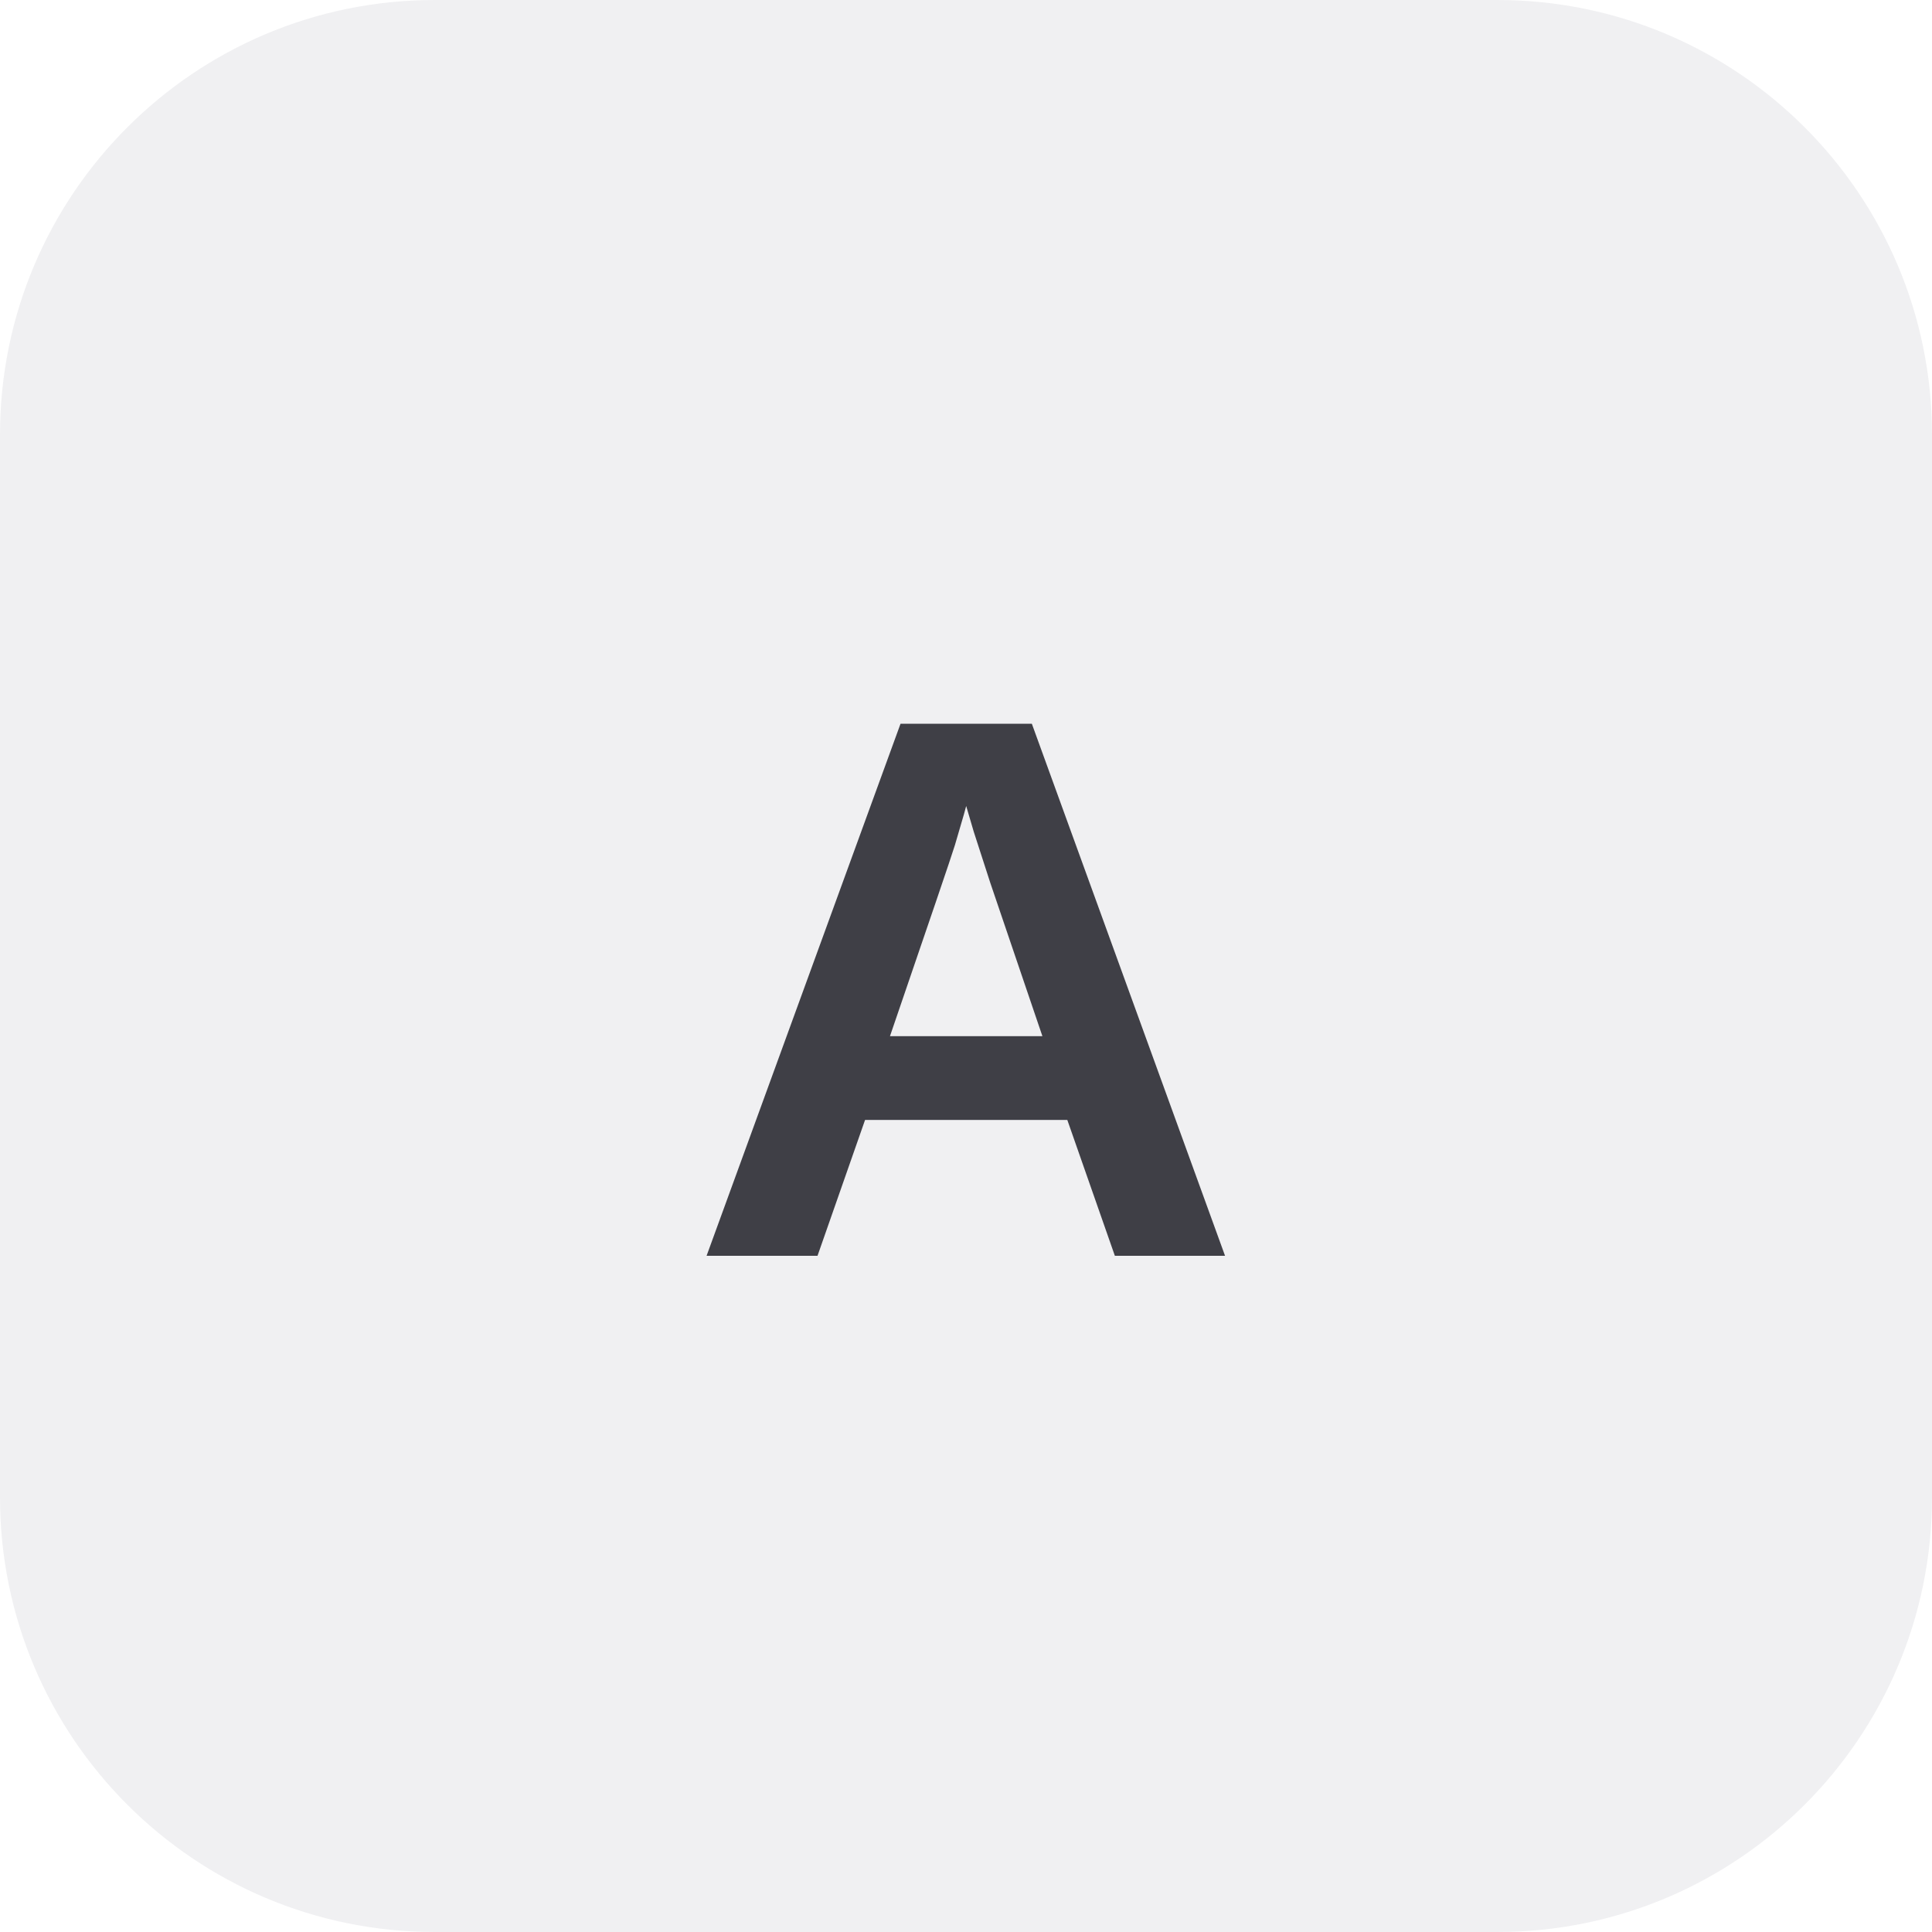
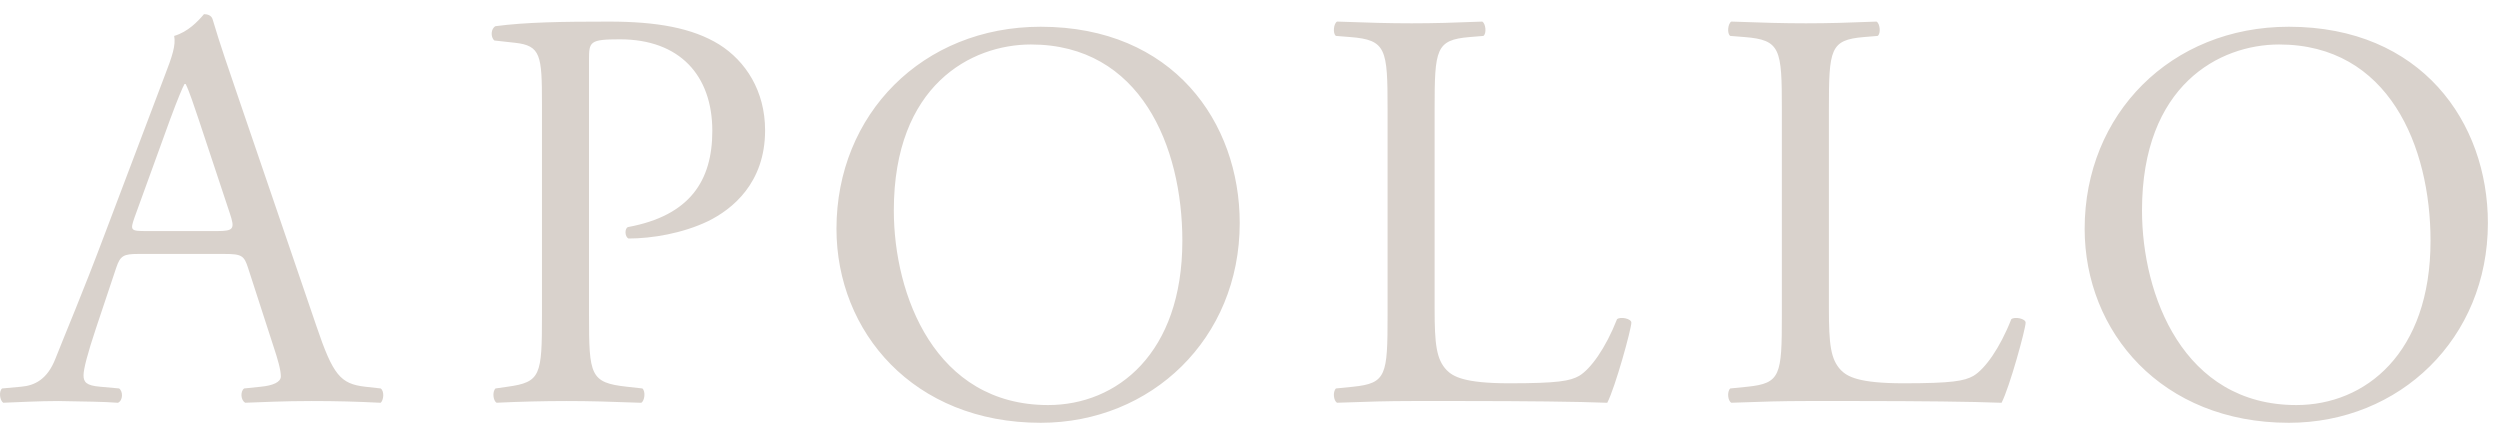
- <svg xmlns="http://www.w3.org/2000/svg" viewBox="0 0 40 40" width="40" height="40" role="img" aria-label="apollo logo placeholder">
-   <rect width="40" height="40" rx="9" fill="#F0F0F2" />
-   <text x="20" y="26" text-anchor="middle" font-family="Arial, Helvetica, sans-serif" font-size="16" font-weight="700" fill="#3f3f46">A</text>
+ <svg xmlns="http://www.w3.org/2000/svg" width="136" height="23" viewBox="0 0 136 23" fill="none">
+   <path d="M14.872 18.827C15.122 19.574 15.278 20.136 15.278 20.478C15.278 20.789 14.841 20.976 14.187 21.038L13.281 21.132C13.064 21.287 13.093 21.785 13.345 21.909C14.25 21.878 15.434 21.816 16.932 21.816C18.336 21.816 19.429 21.847 20.708 21.911C20.864 21.785 20.927 21.287 20.708 21.131L19.866 21.038C18.524 20.882 18.118 20.416 17.213 17.739L12.937 5.222C12.471 3.852 11.97 2.421 11.566 1.05C11.503 0.832 11.282 0.77 11.098 0.77C10.754 1.174 10.224 1.735 9.475 1.954C9.569 2.452 9.381 3.043 8.944 4.163L5.761 12.57C4.451 16.057 3.577 18.08 3.015 19.512C2.578 20.633 1.893 20.976 1.144 21.038L0.114 21.132C-0.075 21.287 -0.011 21.785 0.175 21.909C1.019 21.878 2.141 21.816 3.171 21.816C4.638 21.847 5.605 21.847 6.417 21.911C6.698 21.785 6.698 21.287 6.479 21.131L5.449 21.038C4.7 20.976 4.544 20.789 4.544 20.416C4.544 20.073 4.763 19.232 5.23 17.831L6.323 14.563C6.542 13.908 6.729 13.815 7.509 13.815H12.221C13.156 13.815 13.283 13.909 13.501 14.594L14.872 18.827ZM9.289 6.405C9.632 5.471 9.944 4.723 10.038 4.569H10.1C10.288 4.942 10.568 5.783 10.818 6.529L12.503 11.606C12.784 12.446 12.721 12.57 11.817 12.57H7.976C7.102 12.57 7.071 12.539 7.321 11.822L9.287 6.405H9.289ZM32.042 3.261C32.042 2.265 32.073 2.139 33.727 2.139C36.972 2.139 38.75 4.101 38.75 7.122C38.75 9.83 37.533 11.729 34.165 12.352C33.977 12.414 33.977 12.881 34.194 12.975C35.475 12.975 37.129 12.694 38.501 12.04C39.843 11.386 41.621 9.953 41.621 7.091C41.621 4.942 40.56 3.323 39.125 2.42C37.66 1.517 35.723 1.175 33.134 1.175C30.544 1.175 28.609 1.206 26.955 1.424C26.706 1.548 26.675 2.016 26.893 2.203L28.016 2.327C29.421 2.483 29.483 3.012 29.483 5.658V17.147C29.483 20.416 29.421 20.789 27.611 21.038L26.955 21.132C26.768 21.318 26.831 21.816 27.018 21.909C28.286 21.848 29.555 21.817 30.825 21.816C32.073 21.816 33.103 21.847 34.882 21.911C35.069 21.816 35.132 21.287 34.944 21.131L34.102 21.038C32.104 20.82 32.042 20.416 32.042 17.147V3.261ZM56.612 23C62.635 23 67.441 18.422 67.441 12.133C67.441 6.653 63.821 1.455 56.612 1.455C50.185 1.455 45.504 6.218 45.504 12.446C45.504 18.049 49.686 23 56.612 23ZM57.018 22.035C50.871 22.035 48.624 16.056 48.624 11.449C48.624 4.631 52.836 2.42 56.082 2.42C62.042 2.42 64.32 7.962 64.32 13.099C64.32 19.232 60.762 22.035 57.018 22.035ZM75.484 17.147C75.484 20.416 75.422 20.851 73.612 21.038L72.676 21.132C72.488 21.318 72.551 21.816 72.738 21.909C74.486 21.847 75.484 21.816 76.795 21.816H79.666C82.879 21.816 85.844 21.847 87.435 21.911C87.872 21.069 88.746 17.894 88.746 17.551C88.746 17.334 88.154 17.209 87.966 17.365C87.342 18.952 86.53 20.073 85.906 20.447C85.407 20.727 84.752 20.851 82.101 20.851C79.635 20.851 79.042 20.478 78.699 20.136C78.137 19.543 78.043 18.734 78.043 16.772V5.938C78.043 2.669 78.106 2.17 79.947 2.016L80.696 1.954C80.883 1.828 80.821 1.267 80.633 1.175C79.073 1.237 78.012 1.268 76.795 1.268C75.547 1.268 74.486 1.237 72.738 1.174C72.55 1.268 72.49 1.828 72.676 1.954L73.456 2.016C75.422 2.17 75.484 2.669 75.484 5.938V17.147ZM96.933 17.147C96.933 20.416 96.87 20.851 95.061 21.038L94.125 21.132C93.936 21.318 93.999 21.816 94.186 21.909C95.934 21.847 96.933 21.816 98.243 21.816H101.114C104.328 21.816 107.293 21.847 108.885 21.911C109.322 21.069 110.194 17.894 110.194 17.551C110.194 17.334 109.603 17.209 109.414 17.365C108.79 18.952 107.98 20.073 107.356 20.447C106.856 20.727 106.199 20.851 103.548 20.851C101.083 20.851 100.49 20.478 100.146 20.136C99.585 19.543 99.492 18.734 99.492 16.772V5.938C99.492 2.669 99.554 2.17 101.395 2.016L102.144 1.954C102.332 1.828 102.269 1.267 102.082 1.175C100.522 1.237 99.46 1.268 98.243 1.268C96.995 1.268 95.934 1.237 94.186 1.174C93.999 1.268 93.938 1.828 94.125 1.954L94.904 2.016C96.87 2.17 96.933 2.669 96.933 5.938V17.147ZM124.513 23C130.536 23 135.341 18.422 135.341 12.133C135.341 6.653 131.722 1.455 124.513 1.455C118.086 1.455 113.405 6.218 113.405 12.446C113.405 18.049 117.587 23 124.513 23ZM124.919 22.035C118.772 22.035 116.525 16.056 116.525 11.449C116.525 4.631 120.737 2.42 123.983 2.42C129.943 2.42 132.221 7.962 132.221 13.099C132.221 19.232 128.664 22.035 124.919 22.035Z" fill="#D9D2CC" />
</svg>
